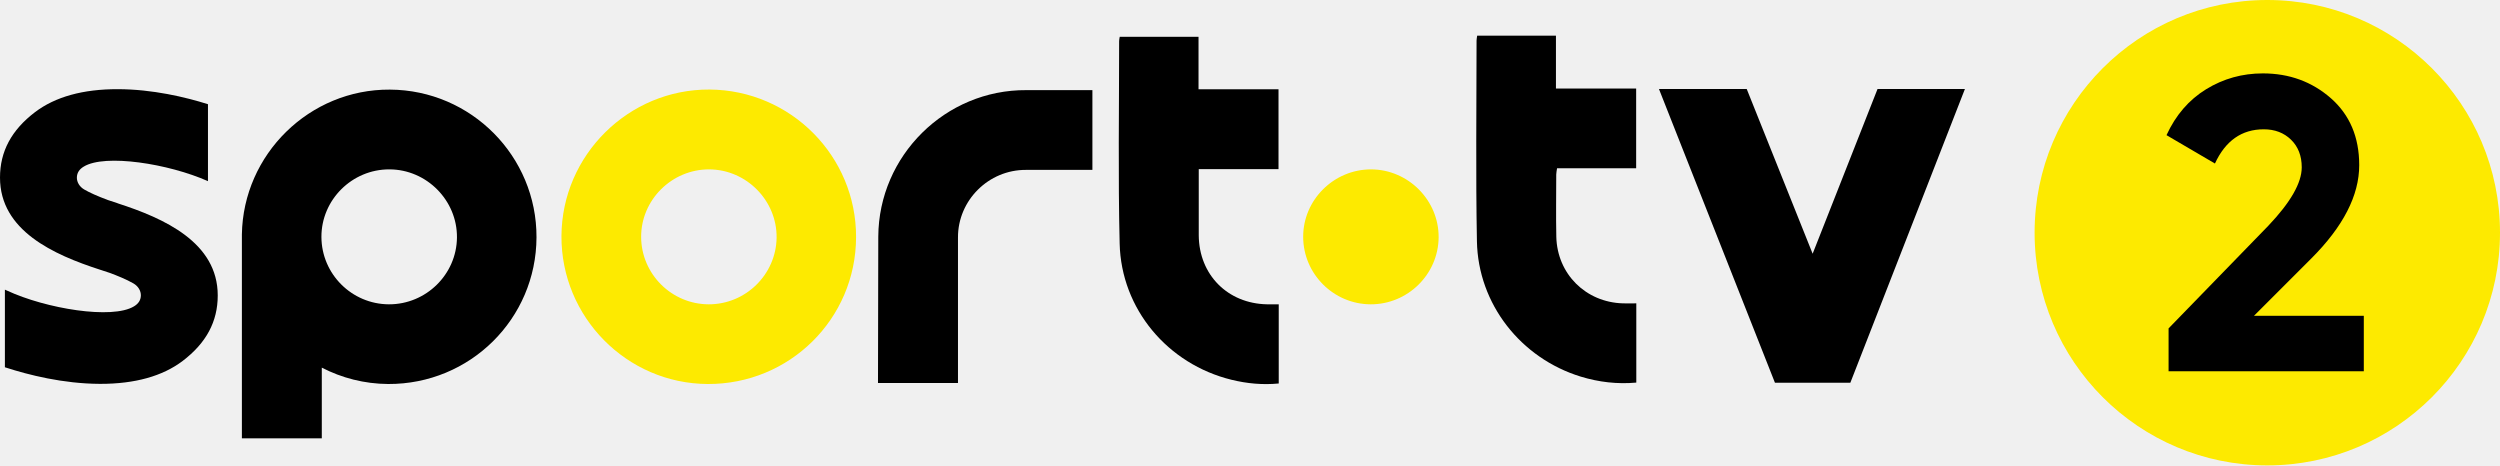
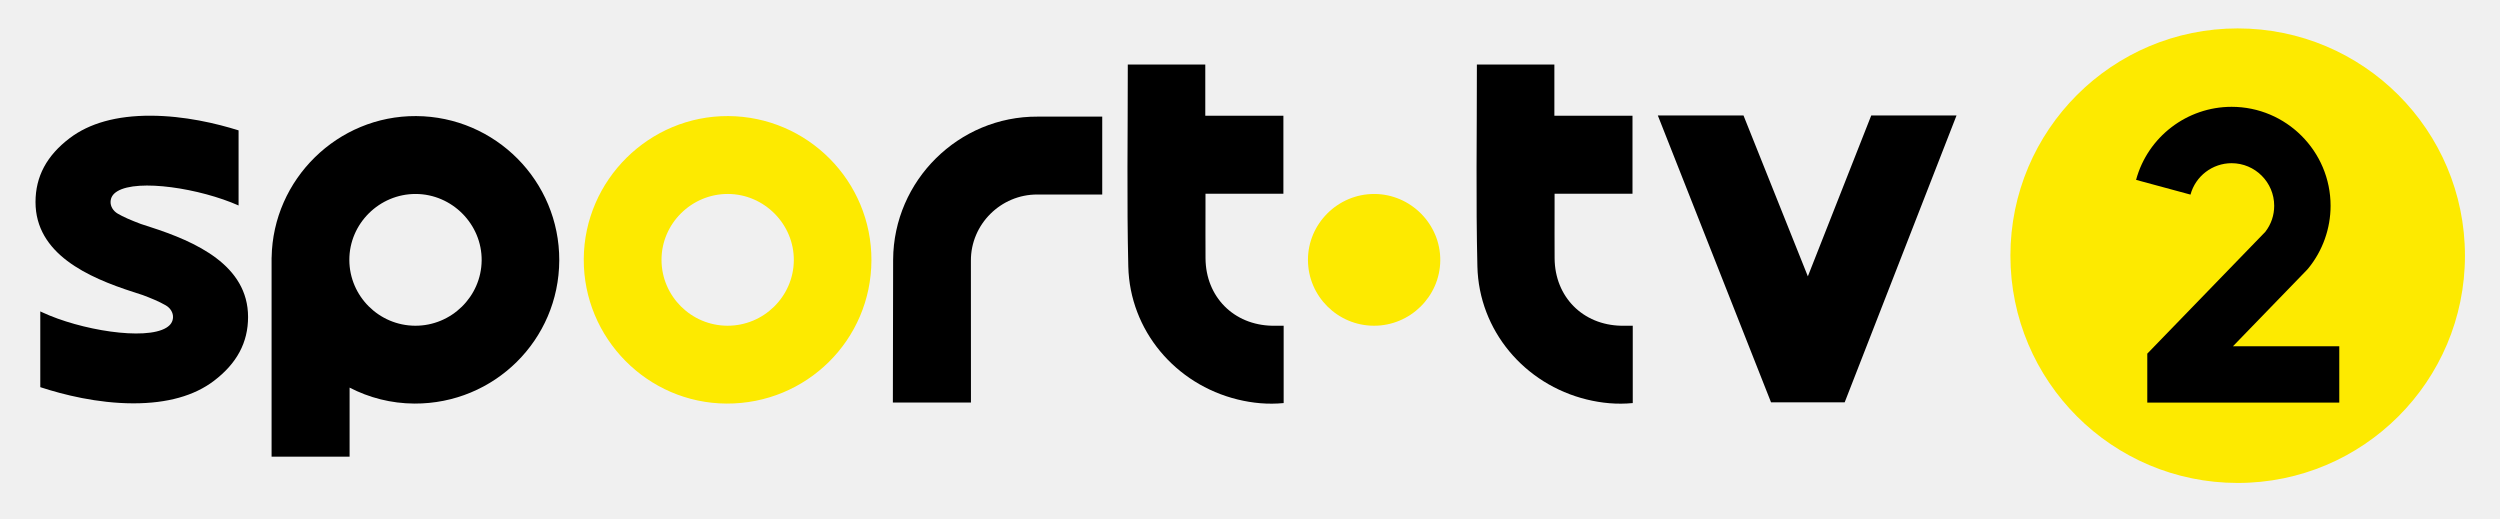
- <svg xmlns="http://www.w3.org/2000/svg" width="1074.347" height="200" viewBox="0 0 1074.347 200" fill="none" version="1.1" id="svg881">
-   <defs id="defs885" />
-   <path d="m 588.987,130.776 c 15.947,0.064 29.059,-12.826 29.25,-28.676 0.159,-15.945 -12.984,-29.249 -28.994,-29.312 -16.041,-0.032 -29.281,13.113 -29.216,29.058 0.062,15.882 13.047,28.867 28.994,28.931 z" fill="#fdea00" id="path861" style="stroke-width:3.125" />
-   <path d="m 367.887,102.005 c -0.128,35.042 -28.581,63.177 -63.75,63.017 -34.786,-0.159 -63.048,-28.771 -62.857,-63.622 0.191,-34.787 28.867,-63.113 63.622,-62.922 34.913,0.223 63.112,28.644 62.984,63.495 z m -63.4,28.772 c 15.947,0.064 29.059,-12.826 29.25,-28.676 0.159,-15.945 -12.984,-29.249 -28.994,-29.313 -16.041,-0.032 -29.281,13.113 -29.218,29.058 0.064,15.882 13.049,28.867 28.996,28.931 z" fill="#fdea00" id="path863" style="stroke-width:3.125" />
-   <path d="m 549.522,130.776 v 34.023 c -6.906,0.668 -13.653,0.032 -20.272,-1.591 -27.438,-6.716 -47.422,-30.395 -48.091,-58.53 -0.7,-28.994 -0.225,-57.988 -0.225,-86.983 0,-0.573 0.128,-1.114 0.256,-1.878 h 33.863 v 22.533 h 34.375 v 34.341 H 515.15 c 0,2.578 0,4.774 0,6.97 0,7.161 -0.031,14.322 0,21.483 0.128,16.932 12.412,29.312 29.344,29.631 1.622,0 3.216,0 5.059,0 z" fill="#ffffff" id="path865" style="stroke-width:3.125;fill:#000000;fill-opacity:1" />
-   <path d="M 634.788,15.34 H 668.65 v 22.693 h 34.469 v 34.277 h -33.991 c -0.159,1.146 -0.35,1.91 -0.35,2.705 0,8.912 -0.159,17.855 0.031,26.767 0.384,15.945 12.637,28.103 28.581,28.58 1.847,0.064 3.694,0 5.794,0 v 34.055 c -8.147,0.732 -16.106,-0.191 -23.903,-2.578 -25.747,-7.925 -44.078,-31.19 -44.587,-58.116 -0.544,-28.74 -0.159,-57.511 -0.159,-86.251 0,-0.573 0.125,-1.146 0.253,-2.101 z" fill="#ffffff" id="path867" style="stroke-width:3.125;fill:#000000;fill-opacity:1" />
-   <path d="M 806.844,38.255 778.962,109.038 750.638,38.255 H 712.922 L 762.763,164.481 h 32.4 L 844.397,38.255 Z" fill="#ffffff" id="path869" style="stroke-width:3.125;fill:#000000;fill-opacity:1" />
-   <path d="m 167.537,38.51 c -34.532,-0.223 -63.049,27.785 -63.59,62.253 v 0.509 c 0,0.064 0,0.096 0,0.159 0,0.096 0,0.159 0,0.255 v 86.696 h 34.341 v -30.395 c 8.562,4.424 18.268,6.97 28.517,7.034 35.168,0.159 63.622,-27.976 63.749,-63.017 C 230.682,67.154 202.483,38.701 167.569,38.51 Z m -0.414,92.266 c -15.945,-0.064 -28.93,-13.017 -28.994,-28.931 -0.063,-15.977 13.176,-29.122 29.217,-29.058 16.009,0.032 29.186,13.335 29.027,29.312 -0.159,15.85 -13.304,28.74 -29.249,28.676 z" fill="#ffffff" id="path871" style="stroke-width:3.125;fill:#000000;fill-opacity:1" />
-   <path d="M 441.056,38.733 C 406.3,38.51 377.625,66.868 377.434,101.654 l -0.128,62.922 h 34.375 V 102.068 C 411.616,86.091 424.825,72.947 440.866,73.01 h 28.581 V 38.733 Z" fill="#ffffff" id="path873" style="stroke-width:3.125;fill:#000000;fill-opacity:1" />
-   <path d="M 50.542,87.333 C 49.078,86.856 47.709,86.41 46.372,85.964 41.693,84.214 38.575,82.813 36.219,81.445 34.182,80.267 32.973,78.262 33.037,76.193 33.1,74.284 34.055,72.756 35.964,71.611 45.067,66.009 72.47,70.338 89.37,77.848 V 44.781 C 79.663,41.725 65.532,38.352 50.637,38.32 35.678,38.288 23.743,41.598 15.054,48.186 4.933,55.888 0,65.086 0,76.321 0,99.109 23.011,109.453 43.03,115.913 c 1.464,0.477 2.833,0.923 4.169,1.369 3.151,1.177 7.129,2.769 10.153,4.519 2.037,1.177 3.246,3.183 3.183,5.251 -0.063,1.91 -1.018,3.438 -2.928,4.583 -9.325,5.729 -37.842,1.05 -54.646,-6.779 L 2.101,124.475 v 33.354 l 0.413,0.128 c 9.707,3.151 24.602,6.938 40.42,7.002 h 0.255 c 14.799,0 26.703,-3.31 35.328,-9.866 10.121,-7.702 15.054,-16.9 15.054,-28.135 0,-22.788 -23.011,-33.132 -43.03,-39.593 z" fill="#ffffff" id="path875" style="stroke-width:3.125;fill:#000000;fill-opacity:1" />
-   <path d="m 974.347,0 c -55.219,0 -100,44.78 -100,100 0,55.22 44.781,100 100,100 55.219,0 100,-44.78 100,-100 0,-55.22 -44.781,-100 -100,-100 z" fill="#fdea00" id="path877" style="stroke-width:3.125" />
-   <path d="m 931.922,159.579 v -18.46 l 42.872,-44.112 c 9.547,-10.057 14.353,-18.396 14.353,-25.112 0,-4.901 -1.528,-8.848 -4.581,-11.839 -3.056,-2.992 -6.972,-4.488 -11.744,-4.488 -9.453,0 -16.456,4.902 -20.975,14.704 L 931.031,58.083 c 3.947,-8.593 9.613,-15.181 17.028,-19.733 C 955.475,33.8 963.591,31.54 972.438,31.54 c 11.363,0 21.103,3.564 29.219,10.662 8.116,7.129 12.191,16.709 12.191,28.772 0,13.017 -6.875,26.384 -20.594,40.102 l -24.634,24.634 h 47.2 v 23.838 h -83.928 z" fill="#000000" id="path879" style="stroke-width:3.125" />
+ <svg xmlns="http://www.w3.org/2000/svg" width="352" height="73" viewBox="0 0 352 73" fill="none">
+   <g clip-path="url(#clip0_17_2447)">
+     <path d="M193.435 45.863C198.533 45.883 202.737 41.758 202.79 36.684C202.844 31.579 198.632 27.325 193.508 27.311C188.372 27.297 184.144 31.502 184.161 36.611C184.176 41.697 188.335 45.845 193.435 45.863Z" fill="#FDEA00" />
+     <path d="M122.697 36.658C122.659 47.868 113.551 56.873 102.304 56.823C91.178 56.773 82.128 47.614 82.193 36.471C82.257 25.344 91.429 16.275 102.547 16.343C113.716 16.411 122.734 25.504 122.697 36.658ZM102.416 45.862C107.514 45.882 111.717 41.756 111.77 36.683C111.825 31.578 107.612 27.324 102.489 27.309C97.352 27.295 93.124 31.5 93.141 36.61C93.157 41.695 97.315 45.843 102.416 45.862Z" fill="#FDEA00" />
+     <path d="M179.125 45.864C173.705 45.76 169.777 41.797 169.737 36.38C169.72 34.088 169.733 31.797 169.733 29.505C169.733 28.806 169.733 28.106 169.733 27.279H180.702V16.293H169.704V9.082H158.792V9.687C158.799 18.965 158.646 28.246 158.864 37.52C159.078 46.524 165.48 54.095 174.254 56.246C176.374 56.766 178.527 56.966 180.739 56.753V45.867C180.157 45.867 179.641 45.876 179.125 45.867V45.864Z" fill="black" />
+     <path d="M263.47 16.26L254.546 38.91L245.486 16.26H233.423L249.361 56.647H259.731L275.478 16.26H263.47Z" fill="black" />
+     <path d="M58.594 16.343C47.547 16.275 38.427 25.227 38.245 36.255L38.239 36.252V36.418C38.239 36.435 38.238 36.454 38.238 36.471C38.238 36.5 38.239 36.527 38.239 36.556V64.295H49.223V54.576C51.965 55.995 55.065 56.808 58.349 56.823C69.598 56.874 78.705 47.868 78.744 36.658C78.781 25.504 69.762 16.411 58.594 16.343ZM58.462 45.863C53.361 45.843 49.205 41.696 49.187 36.611C49.17 31.503 53.4 27.297 58.535 27.311C63.659 27.325 67.871 31.579 67.817 36.684C67.763 41.758 63.559 45.882 58.462 45.863Z" fill="black" />
+     <path d="M146.108 16.42C134.99 16.353 125.818 25.421 125.753 36.548L125.715 56.681H136.71L136.703 36.687C136.687 31.579 140.916 27.372 146.051 27.387H155.194V16.419H146.108V16.42Z" fill="black" />
+     <path d="M21.161 31.967C20.697 31.818 20.254 31.674 19.829 31.533C18.337 30.971 17.336 30.525 16.582 30.084C15.934 29.705 15.546 29.063 15.568 28.409C15.589 27.794 15.895 27.314 16.506 26.939C19.423 25.151 28.181 26.531 33.592 28.931V18.357C30.485 17.383 25.97 16.303 21.198 16.291C16.416 16.278 12.592 17.343 9.815 19.451C6.575 21.91 5 24.854 5 28.45C5 35.742 12.358 39.047 18.767 41.113C19.231 41.261 19.674 41.406 20.099 41.546C21.105 41.925 22.381 42.431 23.346 42.996C23.994 43.376 24.382 44.018 24.36 44.672C24.339 45.287 24.033 45.767 23.422 46.142C20.434 47.973 11.314 46.48 5.944 43.972L5.672 43.845V54.511L5.804 54.554C8.914 55.567 13.68 56.777 18.73 56.79H18.809C23.548 56.79 27.351 55.727 30.113 53.63C33.353 51.17 34.928 48.227 34.928 44.632C34.928 37.339 27.57 34.034 21.161 31.968V31.967Z" fill="black" />
+     <path d="M228.277 45.864C222.857 45.76 218.929 41.797 218.889 36.38C218.872 34.088 218.885 31.797 218.885 29.505C218.885 28.806 218.885 28.106 218.885 27.279H229.855V16.293H218.856V9.082H207.944V9.687C207.95 18.965 207.798 28.246 208.017 37.52C208.23 46.524 214.632 54.095 223.406 56.246C225.526 56.766 227.679 56.966 229.892 56.753V45.867C229.31 45.867 228.793 45.876 228.277 45.867V45.864Z" fill="black" />
+     <path d="M315.066 4C297.393 4 283.066 18.327 283.066 35.999C283.066 53.672 297.393 67.999 315.066 68C332.74 68 347.065 53.673 347.065 36.001C347.065 18.328 332.738 4.001 315.066 4Z" fill="#FDEA00" />
+     <path d="M314.402 48.751L324.793 38.026L325.02 37.77C327.036 35.295 328.146 32.171 328.146 28.974C328.146 21.29 321.895 15.04 314.211 15.04C307.931 15.04 302.4 19.269 300.759 25.326L308.422 27.401C309.127 24.798 311.507 22.978 314.211 22.978C317.516 22.978 320.207 25.669 320.207 28.974C320.207 30.319 319.775 31.584 318.958 32.639L302.338 49.792V56.688H329.371V48.75H314.402V48.751Z" fill="black" />
+   </g>
+   <defs>
+     <clipPath id="clip0_17_2447">
+       <rect width="342.065" height="64" fill="white" transform="translate(5 4)" />
+     </clipPath>
+   </defs>
</svg>
